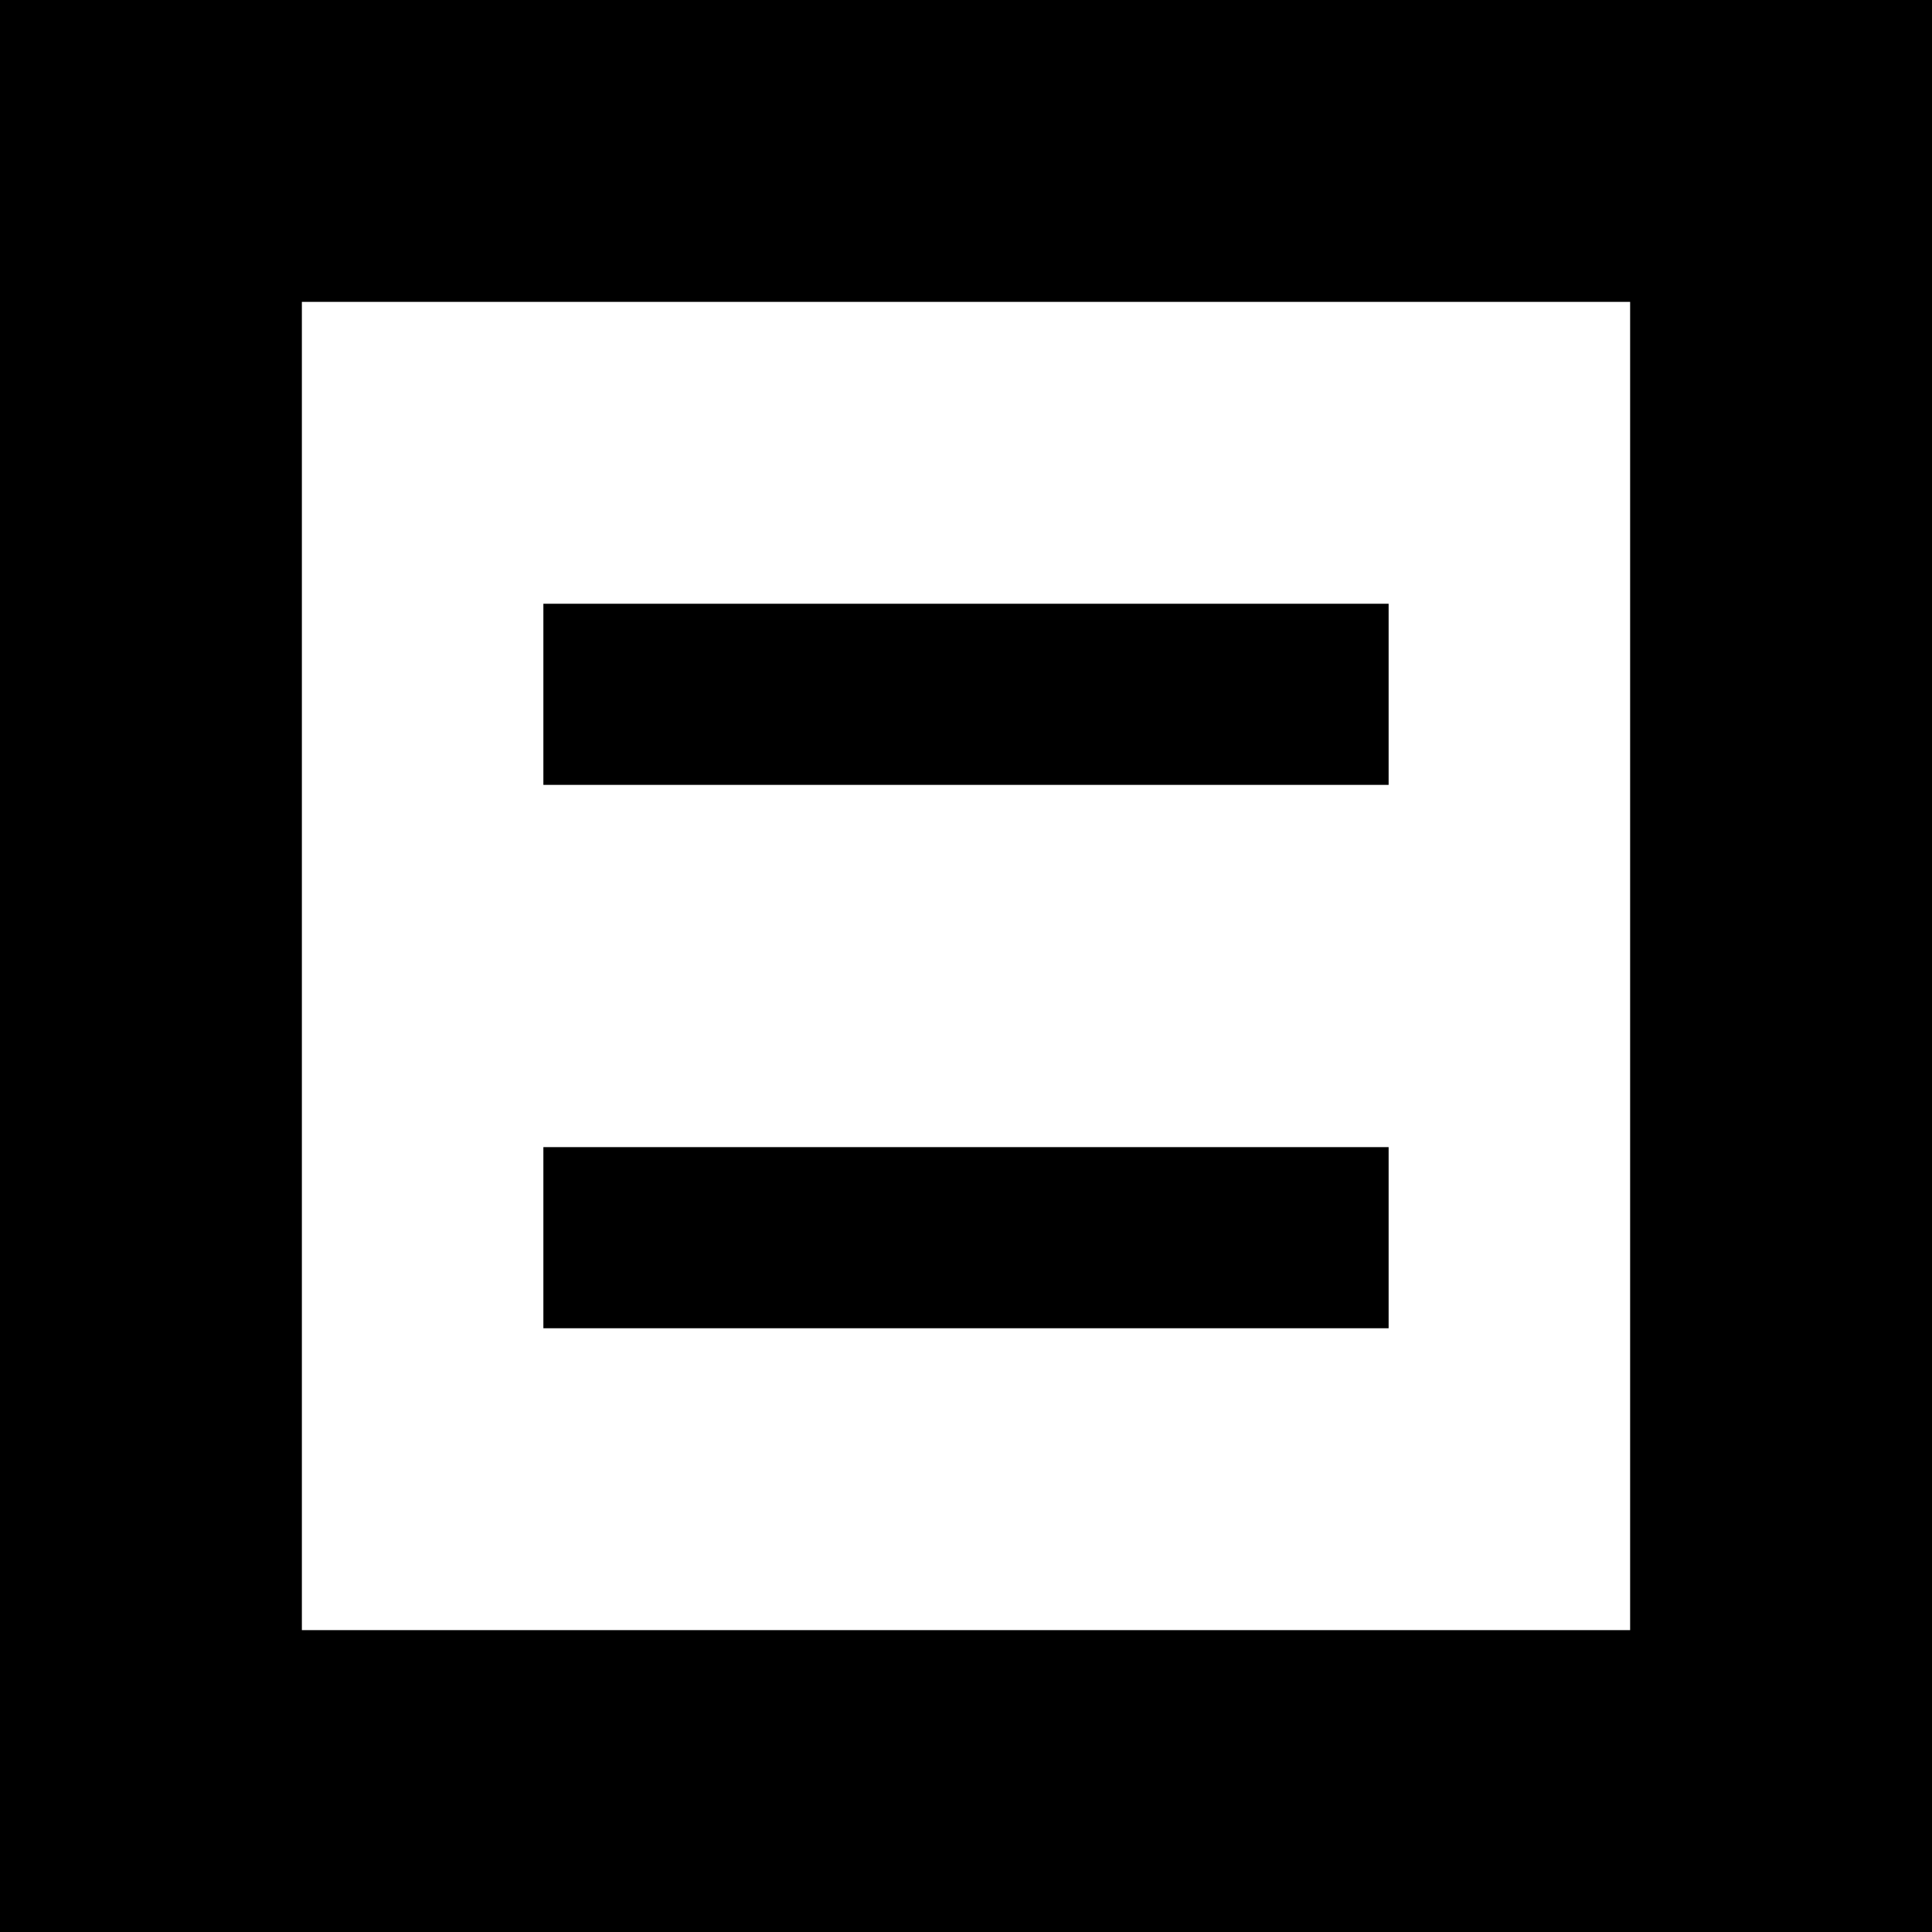
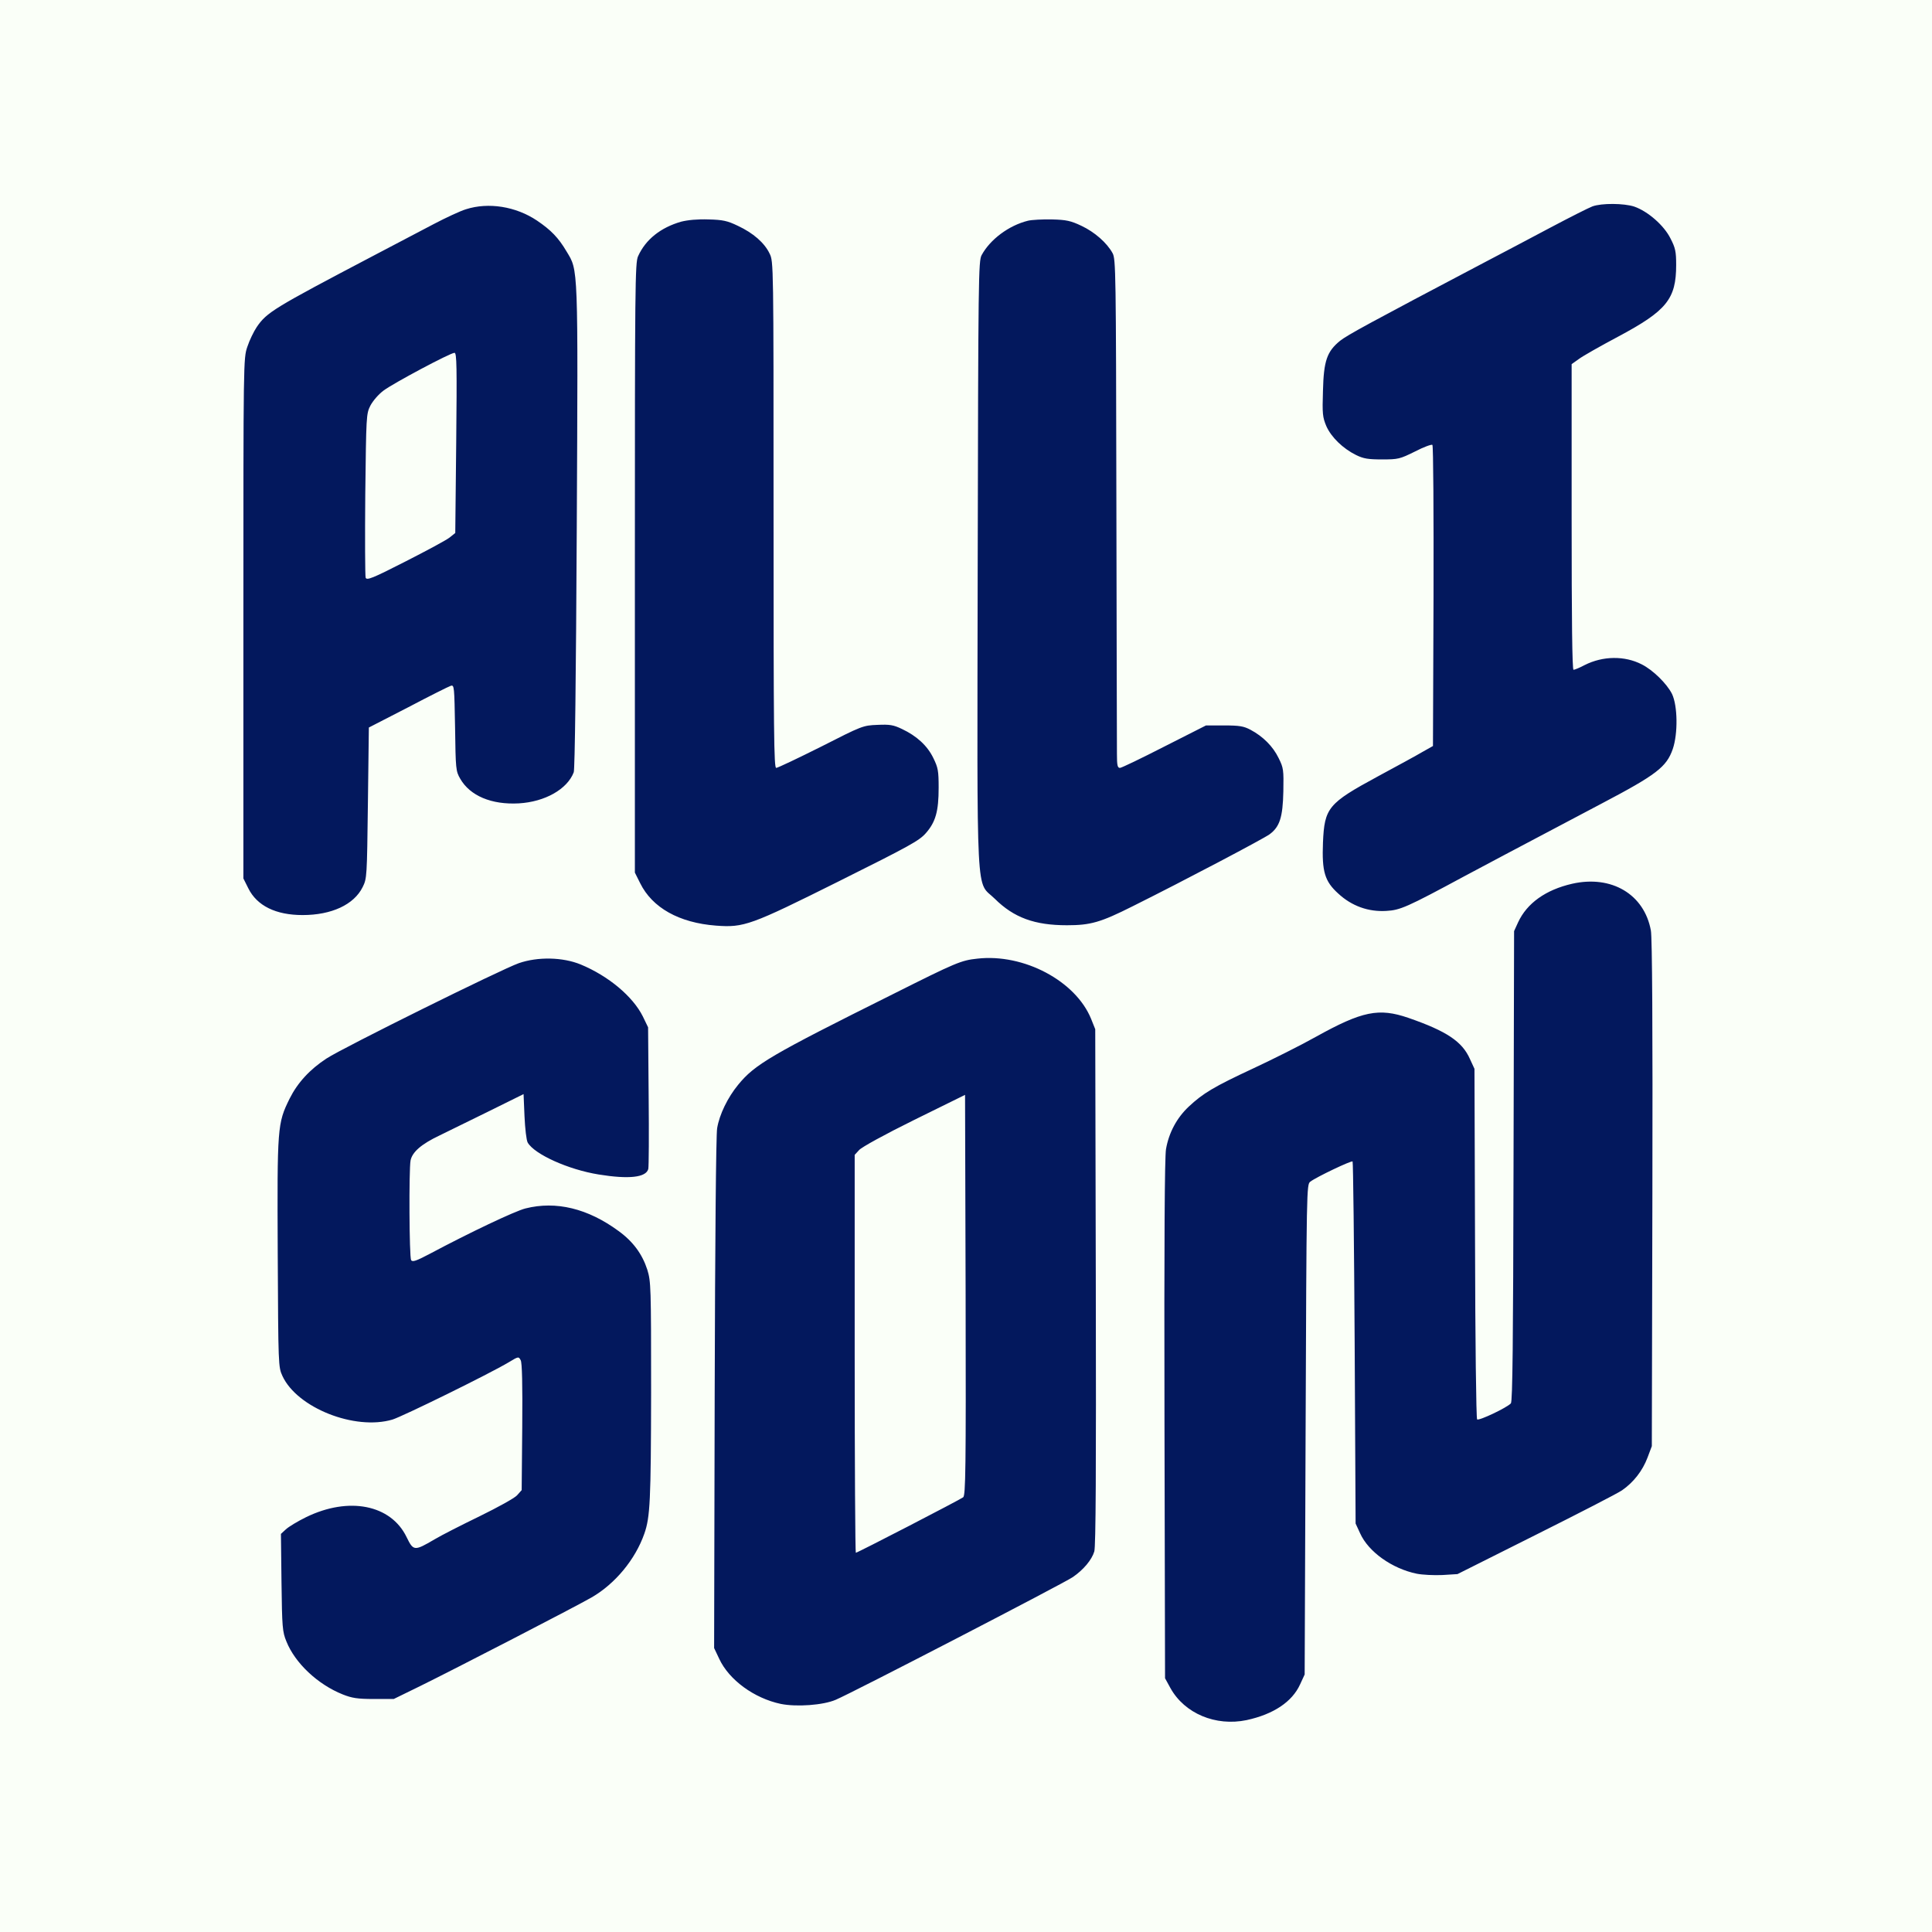
- <svg xmlns="http://www.w3.org/2000/svg" viewBox="0 0 64 64" role="img" aria-label="Skryensya">
-   <rect width="64" height="64" fill="#000" />
-   <rect x="10" y="10" width="44" height="44" fill="#fff" />
-   <path d="M18 38h28v6H18zM18 20h28v6H18z" fill="#000" />
+ <svg xmlns="http://www.w3.org/2000/svg" version="1.0" width="40pt" height="40pt" viewBox="0 0 1024 1024">
+   <rect width="1024" height="1024" fill="#fafff8" />
+   <path fill="#03185d" d="M844 109.4c-1.9.7-11.8 5.7-22 11.1s-26.4 14-36 19c-60.2 31.7-71.9 38.1-75.7 41.1-7 5.7-8.7 10.6-9.1 26.5-.4 12.3-.2 14 1.8 18.8 2.6 5.8 8.7 11.8 15.8 15.3 3.9 1.9 6.3 2.3 13.7 2.3 8.6 0 9.4-.2 17.5-4.2 4.6-2.4 8.8-3.9 9.2-3.5.5.5.7 36.5.6 80.2l-.3 79.4-5.5 3.1c-3 1.8-13.7 7.6-23.7 13-26.4 14.3-28.3 16.6-29.1 35.1-.6 15.3.9 20.5 8.1 27 7.1 6.6 16 9.8 25.5 9.2 7.3-.4 10.8-1.9 41.2-18.3 13.1-7 19.5-10.4 72.9-38.6 29.1-15.3 34.4-19.4 37.7-28.9 2.8-8.2 2.6-22.9-.4-29.2-2.7-5.4-10.1-12.7-16.1-15.7-9-4.6-20.5-4.5-30.2.4-2.6 1.4-5.3 2.5-5.9 2.5-.7 0-1-25.9-1-81v-81l3.8-2.7c2.1-1.6 11.5-6.9 20.7-11.8 25.9-13.8 30.9-20 30.9-38.1 0-7-.4-9-3-14-3.4-6.9-12-14.4-19.2-16.9-5.5-1.8-17.3-1.9-22.2-.1m-597 1.5c-3 .9-10.7 4.5-17 7.8s-20.7 10.9-32 16.8c-53.3 28-56.5 30-61.9 37.8-1.6 2.4-3.9 7.1-5 10.5-2.1 6.1-2.1 7.3-2.1 144v137.8l2.6 5.2c4.6 9.3 14.6 14.2 28.8 14.2 15.3 0 27.2-5.5 31.8-14.8 2.3-4.6 2.3-5.4 2.8-44.7l.5-39.9 20.8-10.7c11.4-6 21.6-11.1 22.6-11.4 1.9-.6 1.9.4 2.3 22.2.3 21.9.4 23 2.7 27 5.2 9.1 16.6 13.9 31.1 13.1 13.8-.8 25.7-7.5 29.1-16.5.6-1.6 1.2-51 1.6-129.7.7-140.1.8-136-5.4-146.3-4.3-7.3-8.3-11.4-15.7-16.4-11.2-7.5-25.7-9.8-37.6-6m-5.2 123.8-.5 47.8-3 2.4c-1.6 1.3-12.2 7-23.4 12.7-17.6 9-20.5 10.1-21.1 8.6-.3-.9-.4-20.8-.2-44.2.5-41.6.5-42.6 2.7-47 1.4-2.6 4.3-6 7-8 5.2-3.9 35.4-20 37.6-20 1.2 0 1.3 7.4.9 47.7M361 117.5c-10.8 3.1-18.8 9.4-22.8 18.3-1.6 3.4-1.7 15.4-1.7 165.2v161.5l2.8 5.6c6.4 13 20.6 21 40.2 22.5 14.8 1.1 18.2-.1 65.1-23.5 37.5-18.7 42.6-21.5 46.1-25.5 5.2-5.9 6.8-11.6 6.8-24.1 0-8.9-.3-10.6-2.8-15.7-3.2-6.6-8.8-11.7-16.6-15.4-4.6-2.2-6.5-2.5-13.1-2.2-7.6.3-8.1.5-29.9 11.6-12.2 6.1-22.9 11.2-23.7 11.2-1.2 0-1.4-17.7-1.4-134.2 0-133.4 0-134.2-2.1-138.4-2.7-5.7-8.7-10.9-16.8-14.7-5.6-2.7-8-3.2-15.6-3.4-5.8-.2-10.9.3-14.5 1.2m183.8-.5c-10.1 2.5-20 9.9-24.5 18.2-1.7 3.1-1.8 11.2-2.1 163.8-.3 184.1-1.1 167.3 9.1 177.4 10.1 10 21.1 14 38.2 14 12.5 0 17.8-1.5 34.9-10.1 27.5-13.7 69.2-35.7 72.5-38.1 5.4-4 7-9 7.3-22.8.2-11.3.1-12.4-2.5-17.6-3-6.2-8.3-11.5-14.9-15-3.6-1.9-5.8-2.3-14-2.3h-9.6l-22.1 11.2c-12.1 6.2-22.7 11.3-23.5 11.3-1.3 0-1.6-1.4-1.6-7.3 0-3.9-.2-64.6-.3-134.7-.2-120.7-.3-127.7-2-130.8-3-5.5-9.5-11.2-16.5-14.5-5.7-2.7-8-3.2-15.7-3.4-4.9-.1-10.7.2-12.7.7m288.5 351.4c-14 3.2-24 10.3-28.7 20.5l-2.1 4.6-.3 124.4c-.2 93.5-.5 124.8-1.4 125.9-1.9 2.2-17 9.4-17.9 8.5-.5-.5-1-42.5-1.1-93.3l-.3-92.5-2.4-5.2c-4.1-9.3-12.4-14.8-32.6-21.8-15.7-5.4-24.5-3.6-49 10-8.2 4.6-23.2 12.1-33.3 16.8-20.8 9.7-26.5 13.1-34.1 20.2-6.4 6-10.6 13.9-12.1 22.6-.7 4.5-1 47.8-.8 143.4l.3 137 2.9 5.3c7.5 13.4 23.9 20.3 40.3 16.9 14.3-3.1 24.2-9.7 28.4-19l2.4-5.2.5-129.8c.5-128.4.5-129.9 2.5-131.4 3.3-2.5 21.8-11.3 22.4-10.7.3.3.8 43.6 1.1 96.2l.5 95.7 2.4 5.2c4.4 9.8 16.9 18.7 30 21.4 3 .6 9.1.9 13.6.7l8-.5 41.5-20.8c22.8-11.4 43.4-22 45.7-23.6 6.1-4.2 10.9-10.4 13.5-17.3l2.3-6.1.3-133.9c.2-87.2-.1-135.8-.8-139.4-3.5-19.2-20.8-29.5-41.7-24.8M518 508.1c-8.6.9-11.4 2.1-44.5 18.7-65 32.4-73.4 37.3-82.3 48.2-5.5 6.7-9.9 15.7-11.1 23-.6 3.2-1.1 61.2-1.3 140.5l-.3 135 2.7 5.7c5.2 11.2 18.5 20.9 32.6 23.9 8.4 1.7 22.5.7 29.2-2.2 8.6-3.6 121-61.8 125.6-65 5.7-3.9 10.1-9.2 11.4-13.6.8-2.7 1-43.6.8-140.3l-.3-136.5-2.2-5.5c-8.2-20.1-35.7-34.7-60.3-31.9m-7.5 285.5c-1.9 1.4-56 29.4-56.9 29.4-.3 0-.6-47.4-.6-105.4V612.1l2.3-2.5c1.2-1.5 14-8.5 29.2-16l27-13.3.3 106.1c.2 92.8 0 106.2-1.3 107.2M275 510.5c-9.2 3.2-93 44.7-101.9 50.5s-15.4 12.9-19.6 21.3c-6.5 13.2-6.6 14.8-6.3 82 .3 59.6.3 60.2 2.5 65 7.8 16.9 38.4 29 58.3 23.1 5.3-1.6 51.5-24.3 61.7-30.4 5.1-3.1 5.2-3.1 6.3-1 .7 1.4 1 12.5.8 35.4l-.3 33.4-2.5 2.8c-1.4 1.5-10.3 6.4-19.7 11-9.5 4.6-20.3 10.1-24 12.3-10.7 6.3-11.2 6.2-14.8-1.2-8.3-17.2-30.6-21.6-53.2-10.6-4.5 2.2-9.3 5.1-10.8 6.5l-2.6 2.4.3 25.8c.3 23.8.5 26.1 2.6 31.2 4.6 11.5 16.6 22.8 29.9 28.1 4.8 1.9 7.7 2.4 16.4 2.4h10.6l13.9-6.8c18.9-9.3 82.2-42 90.9-47 12.5-7.2 23.2-20.1 28-33.8 3.1-8.8 3.5-17.5 3.6-75.2 0-56.1-.1-58.4-2-64.7-2.7-8.3-7.5-14.9-15.2-20.5-16.3-12-33.2-16.1-49.4-12-5.6 1.4-29.8 12.9-50.8 24.1-7.2 3.8-9.1 4.4-9.8 3.3-1-1.6-1.2-47.9-.3-52.8.9-4.5 5.7-8.7 15.4-13.3 4.7-2.3 16.6-8.1 26.5-13l18-8.9.5 11.8c.3 6.5 1 12.7 1.7 13.9 3.6 6.2 21.5 14.3 37.6 16.9 16 2.6 25.1 1.6 26.3-2.9.3-1.1.4-18.5.2-38.6l-.3-36.5-2.8-5.8c-5.3-10.6-18.2-21.4-32.9-27.5-9.5-3.9-22.7-4.2-32.8-.7" />
</svg>
